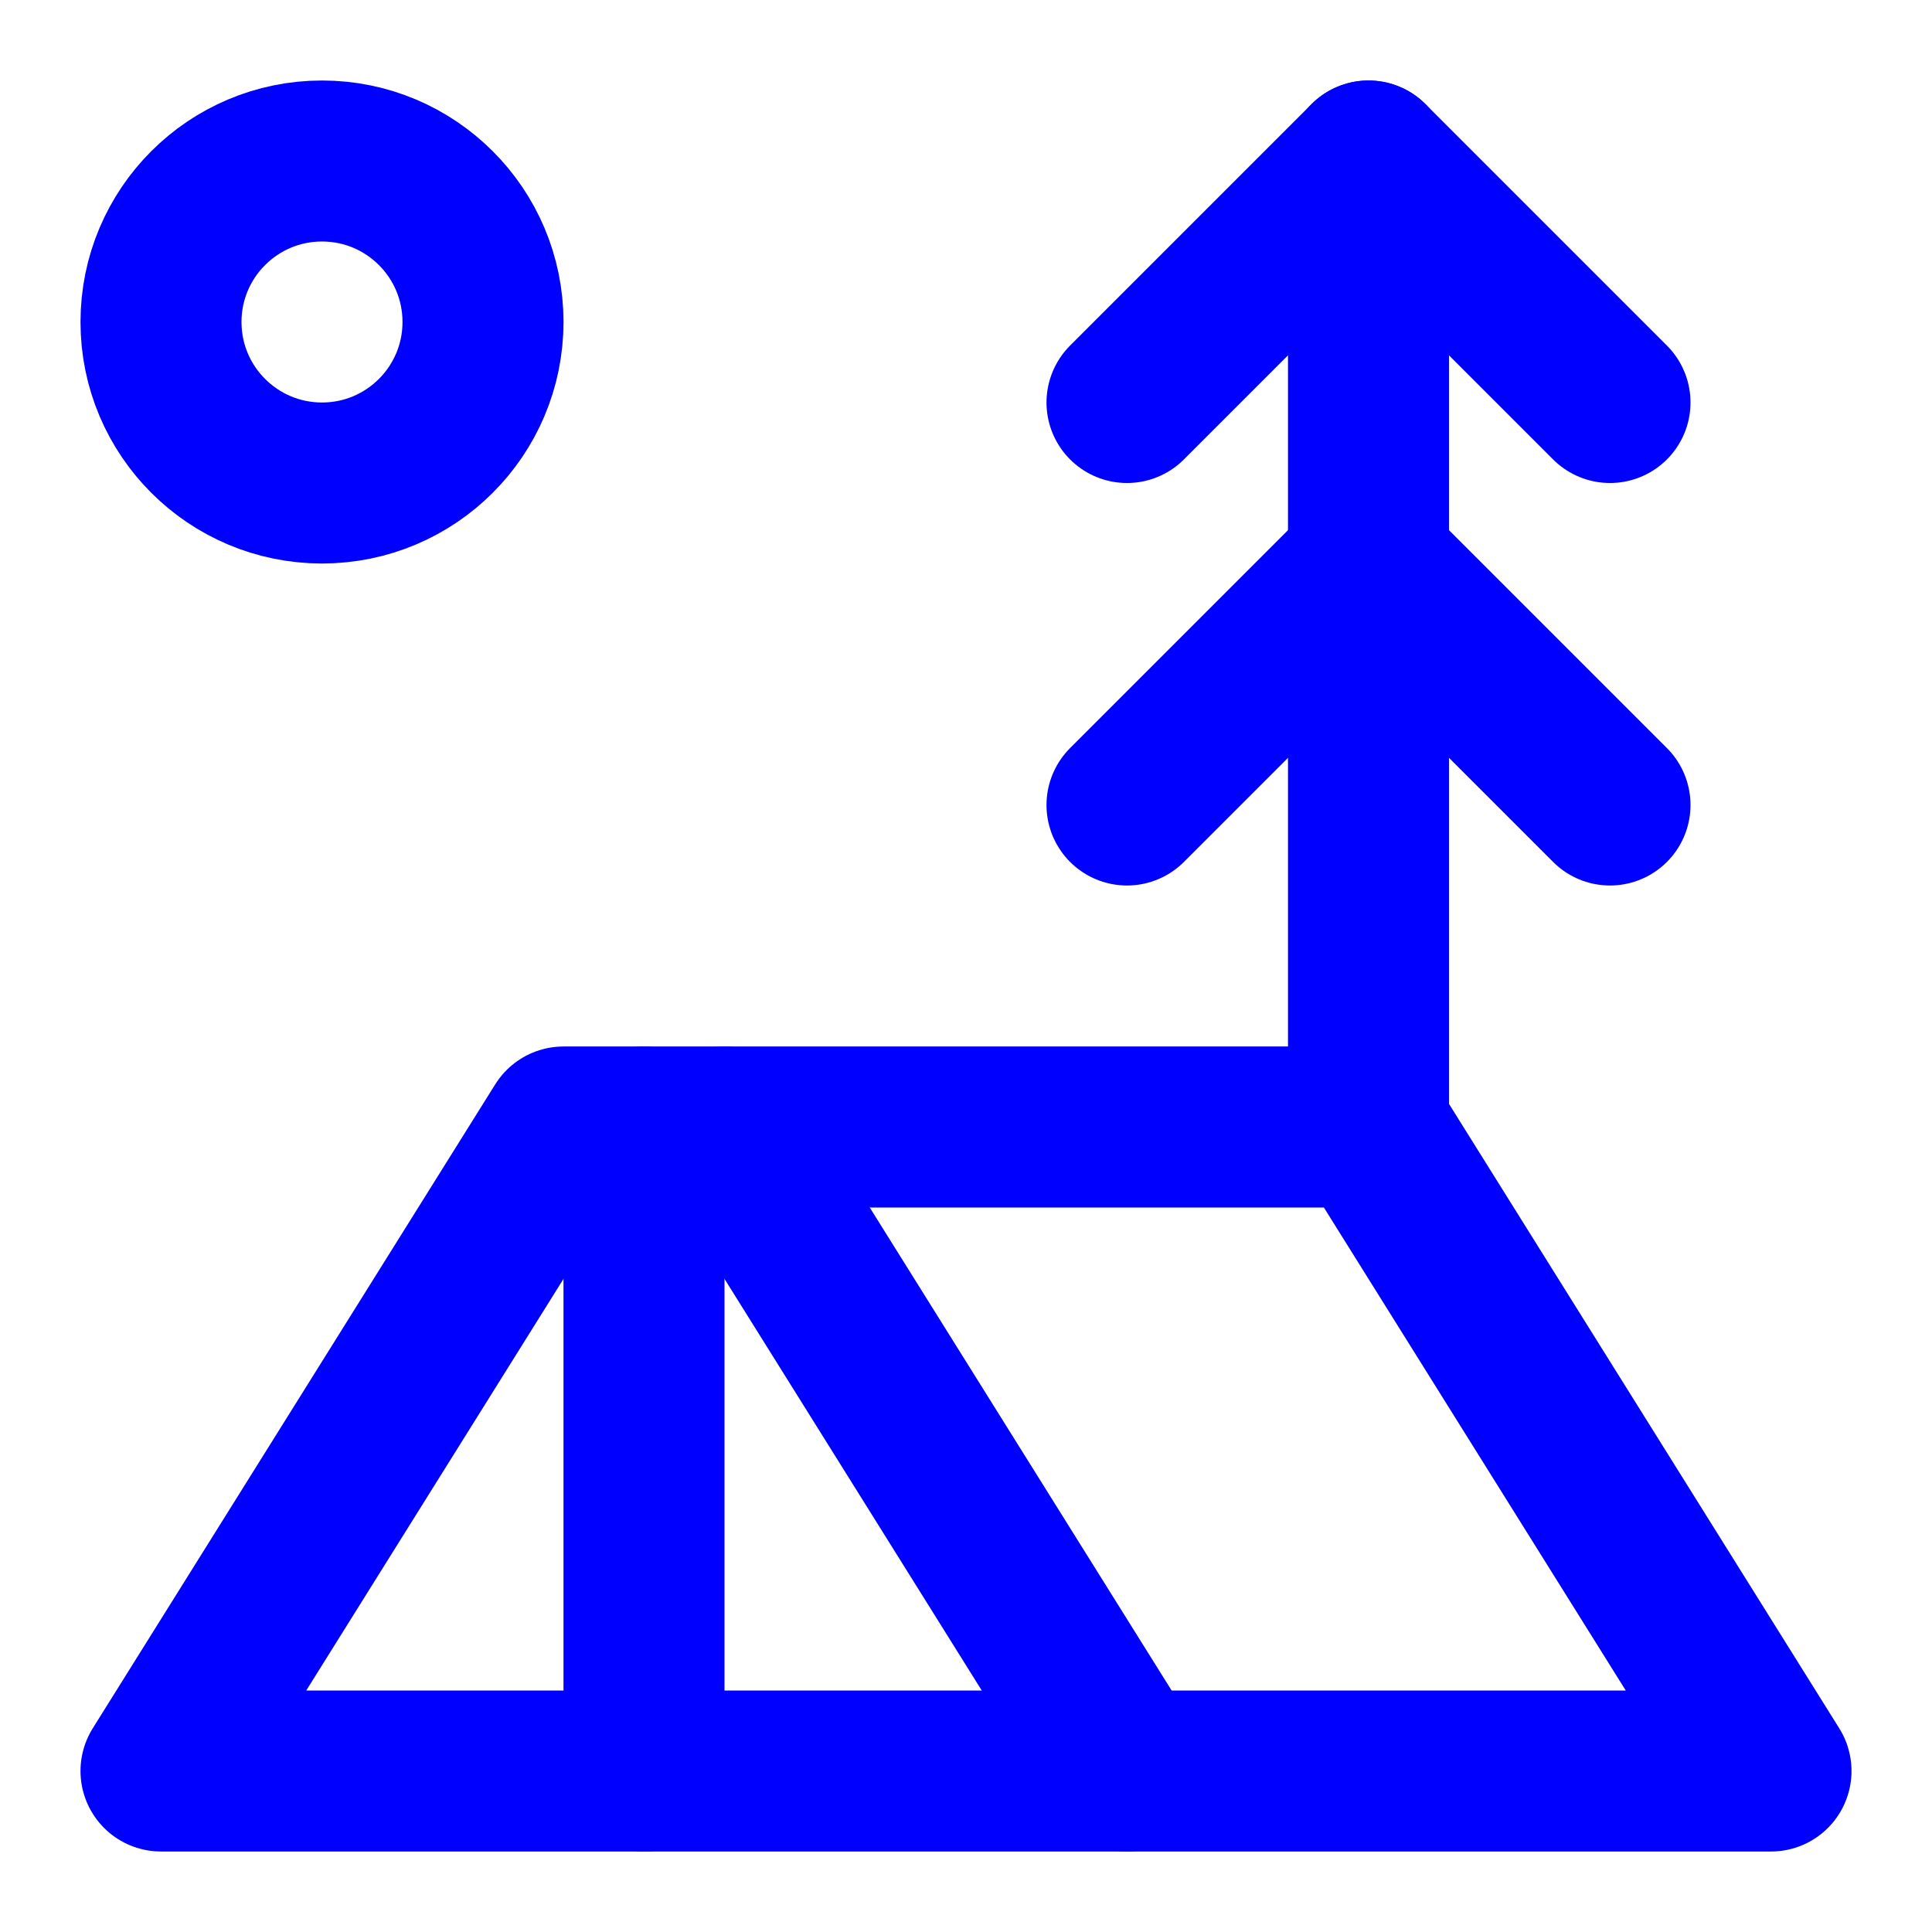
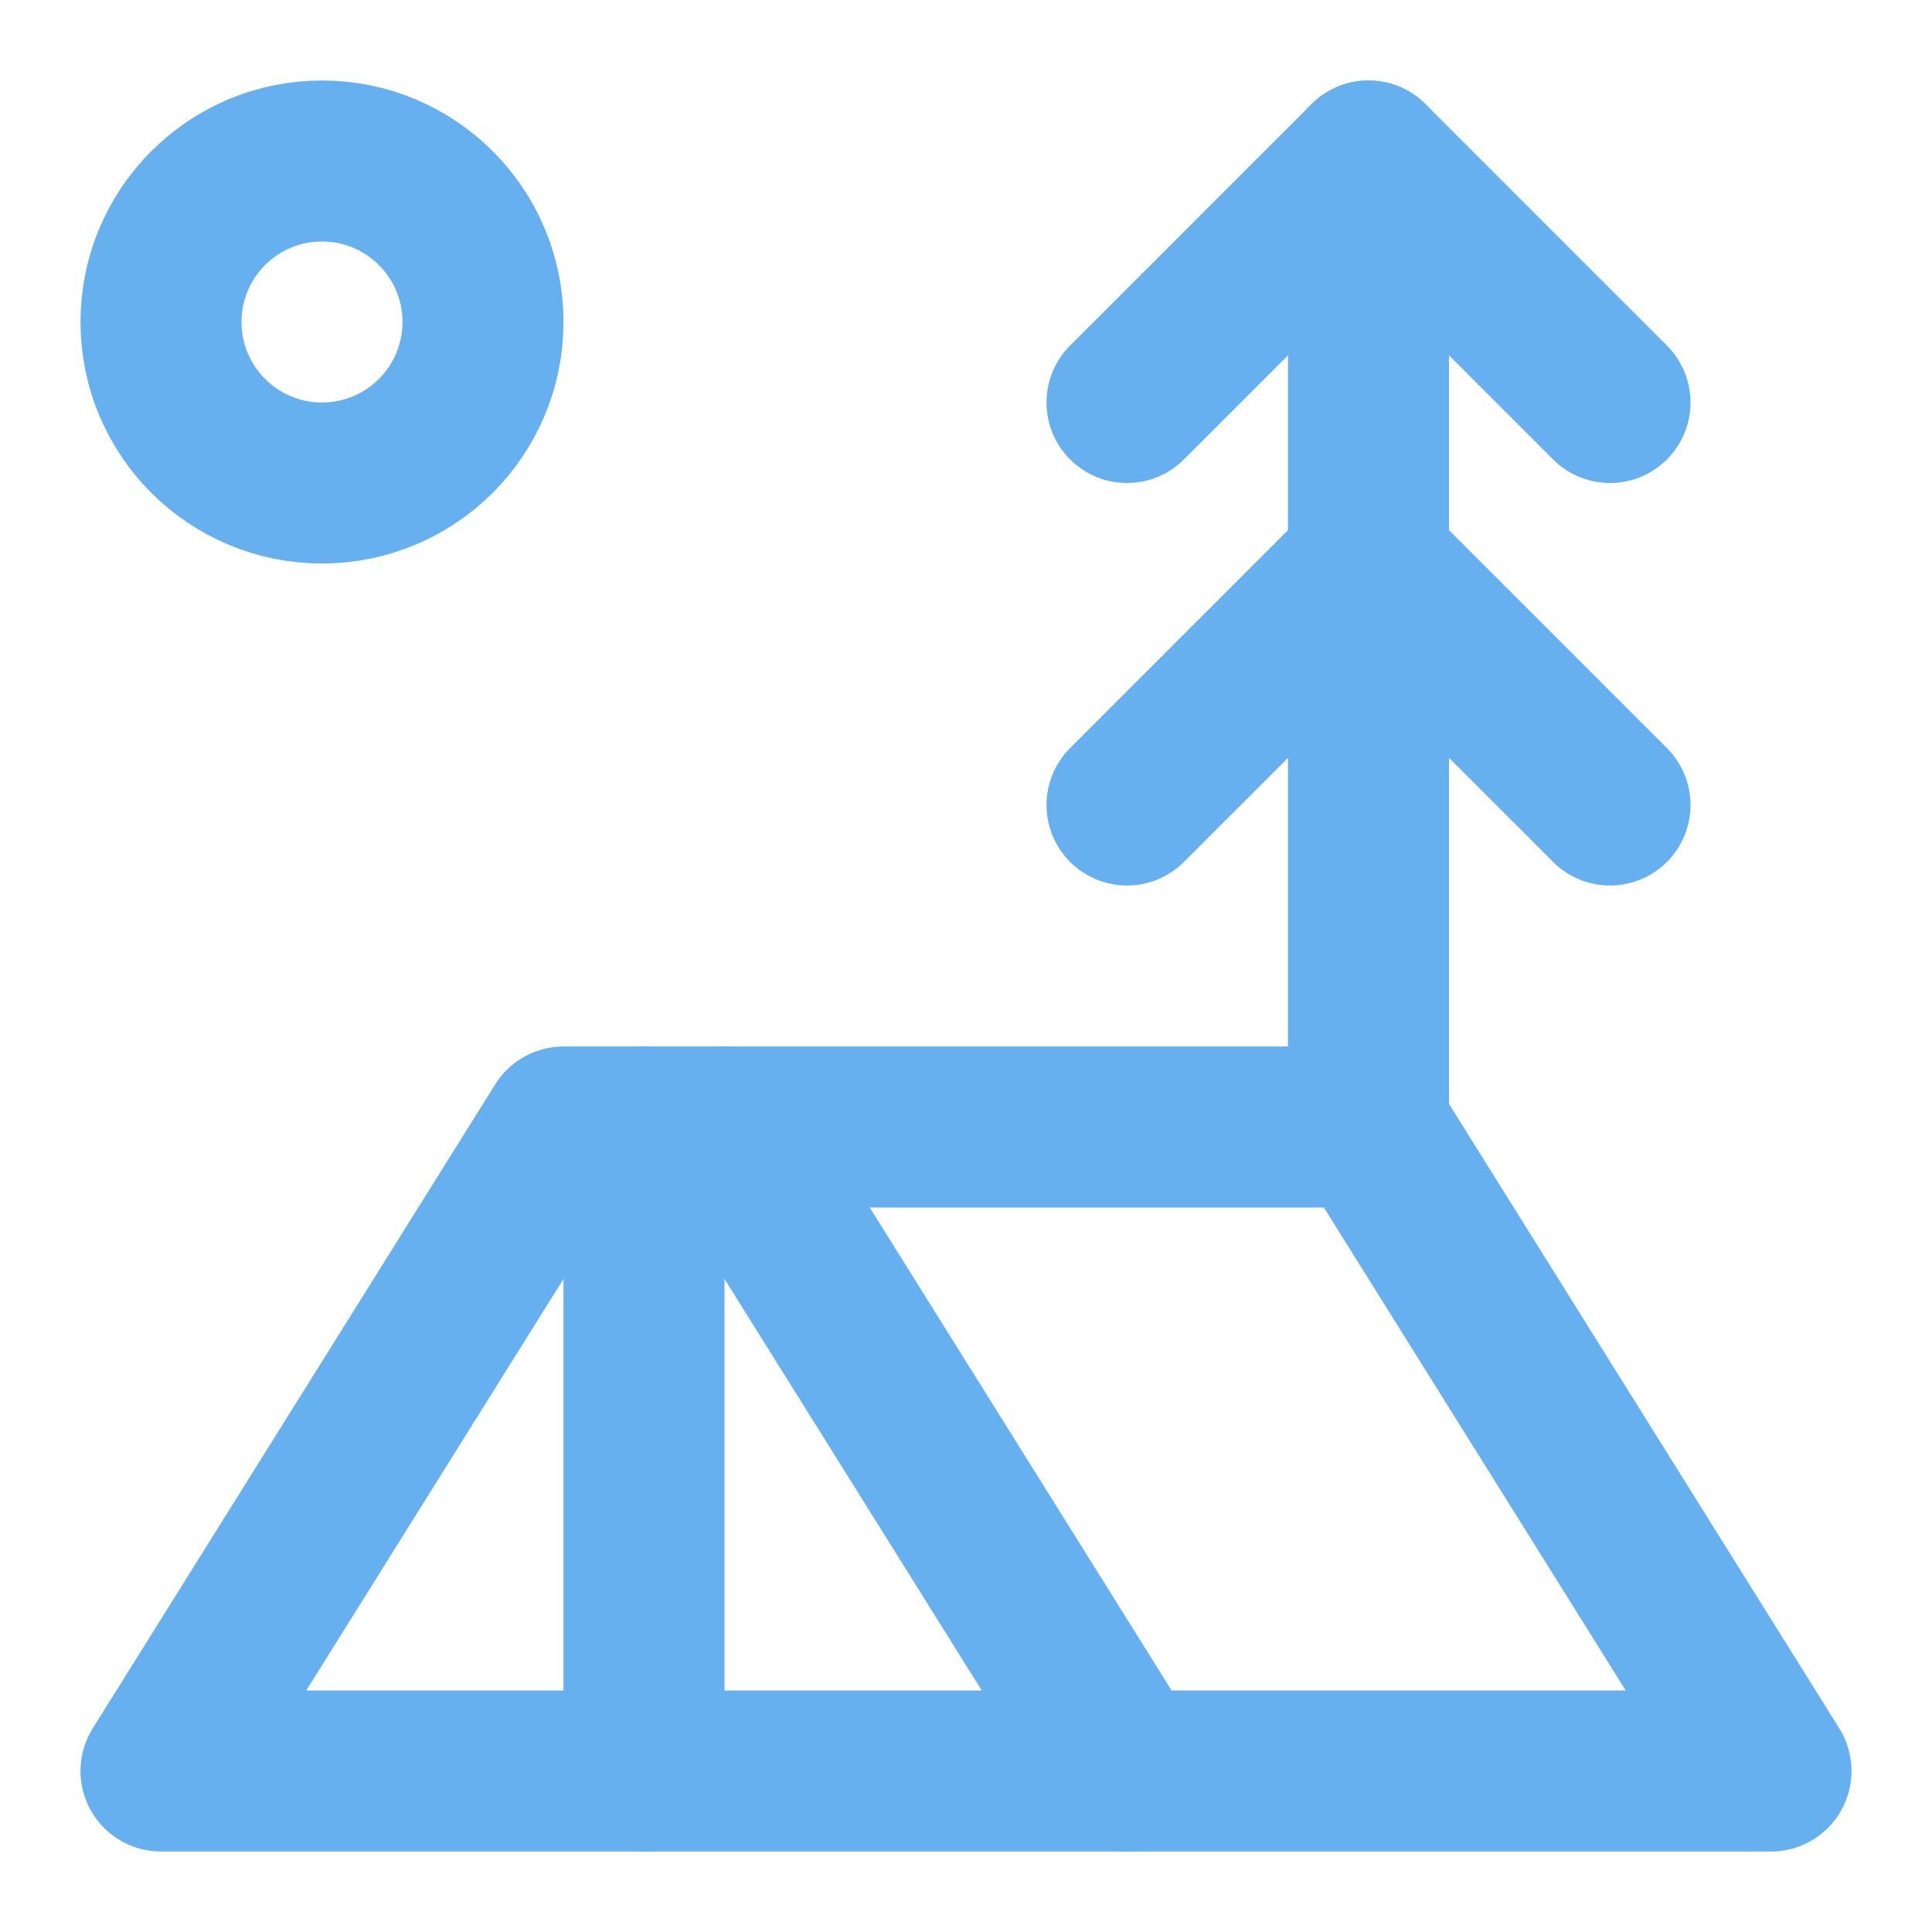
- <svg xmlns="http://www.w3.org/2000/svg" width="24" height="24" viewBox="0 0 24 24" fill="none" stroke="blue" stroke-width="2" stroke-linecap="round" stroke-linejoin="round" class="lucide lucide-tent-tree">
+ <svg xmlns="http://www.w3.org/2000/svg" width="24" height="24" viewBox="0 0 24 24" fill="none" stroke="#66b0f0" stroke-width="2" stroke-linecap="round" stroke-linejoin="round" class="lucide lucide-tent-tree">
  <circle cx="4" cy="4" r="2" />
  <path d="m14 5 3-3 3 3" />
  <path d="m14 10 3-3 3 3" />
  <path d="M17 14V2" />
  <path d="M17 14H7l-5 8h20Z" />
  <path d="M8 14v8" />
  <path d="m9 14 5 8" />
</svg>
